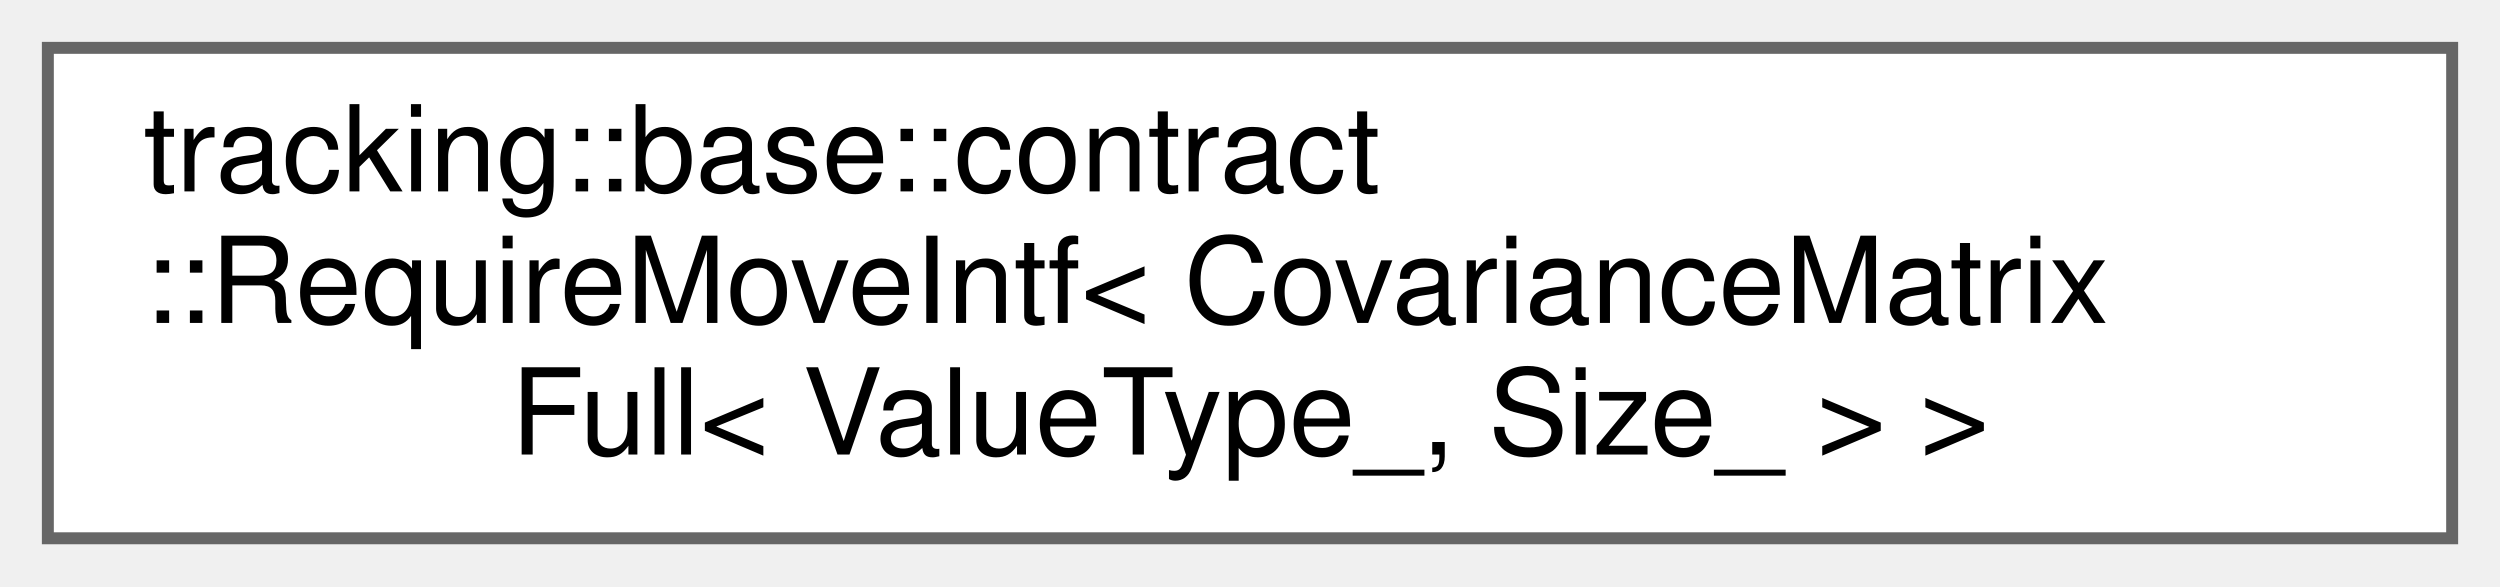
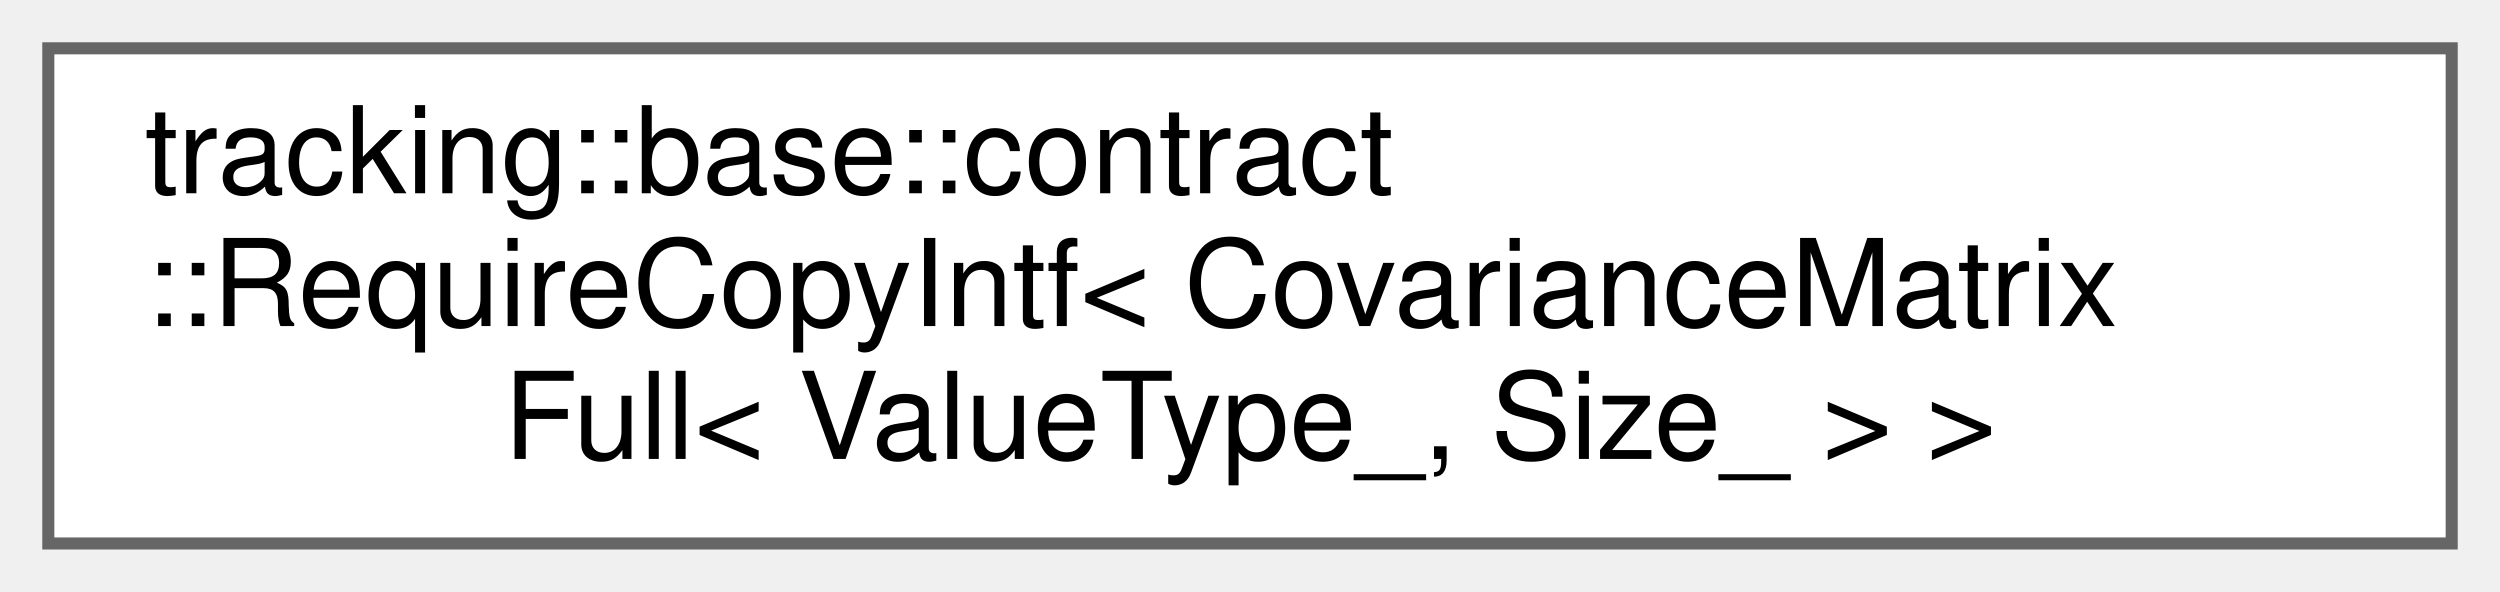
- <svg xmlns="http://www.w3.org/2000/svg" xmlns:xlink="http://www.w3.org/1999/xlink" width="209pt" height="49pt" viewBox="0.00 0.00 209.00 49.00">
+ <svg xmlns="http://www.w3.org/2000/svg" xmlns:xlink="http://www.w3.org/1999/xlink" width="207pt" height="49pt" viewBox="0.00 0.00 207.00 49.00">
  <g id="graph0" class="graph" transform="scale(1 1) rotate(0) translate(4 45)">
    <g id="Node000000" class="node">
      <g id="a_Node000000">
-         <a xlink:href="classtracking_1_1base_1_1contract_1_1RequireMoveIntf.html" target="_top" xlink:title=" ">
-           <polygon fill="white" stroke="#666666" points="201,-41 0,-41 0,0 201,0 201,-41" />
+         <a xlink:href="classtracking_1_1base_1_1contract_1_1RequireCopyIntf.html" target="_top" xlink:title=" ">
+           <polygon fill="white" stroke="#666666" points="199,-41 0,-41 0,0 199,0 199,-41" />
          <text text-anchor="start" x="8" y="-29" font-family="Helvetica,sans-Serif" font-size="10.00">tracking::base::contract</text>
-           <text text-anchor="start" x="8" y="-18" font-family="Helvetica,sans-Serif" font-size="10.00">::RequireMoveIntf&lt; CovarianceMatrix</text>
-           <text text-anchor="middle" x="100.5" y="-7" font-family="Helvetica,sans-Serif" font-size="10.00">Full&lt; ValueType_, Size_ &gt; &gt;</text>
+           <text text-anchor="start" x="8" y="-18" font-family="Helvetica,sans-Serif" font-size="10.00">::RequireCopyIntf&lt; CovarianceMatrix</text>
+           <text text-anchor="middle" x="99.5" y="-7" font-family="Helvetica,sans-Serif" font-size="10.00">Full&lt; ValueType_, Size_ &gt; &gt;</text>
        </a>
      </g>
    </g>
  </g>
</svg>
